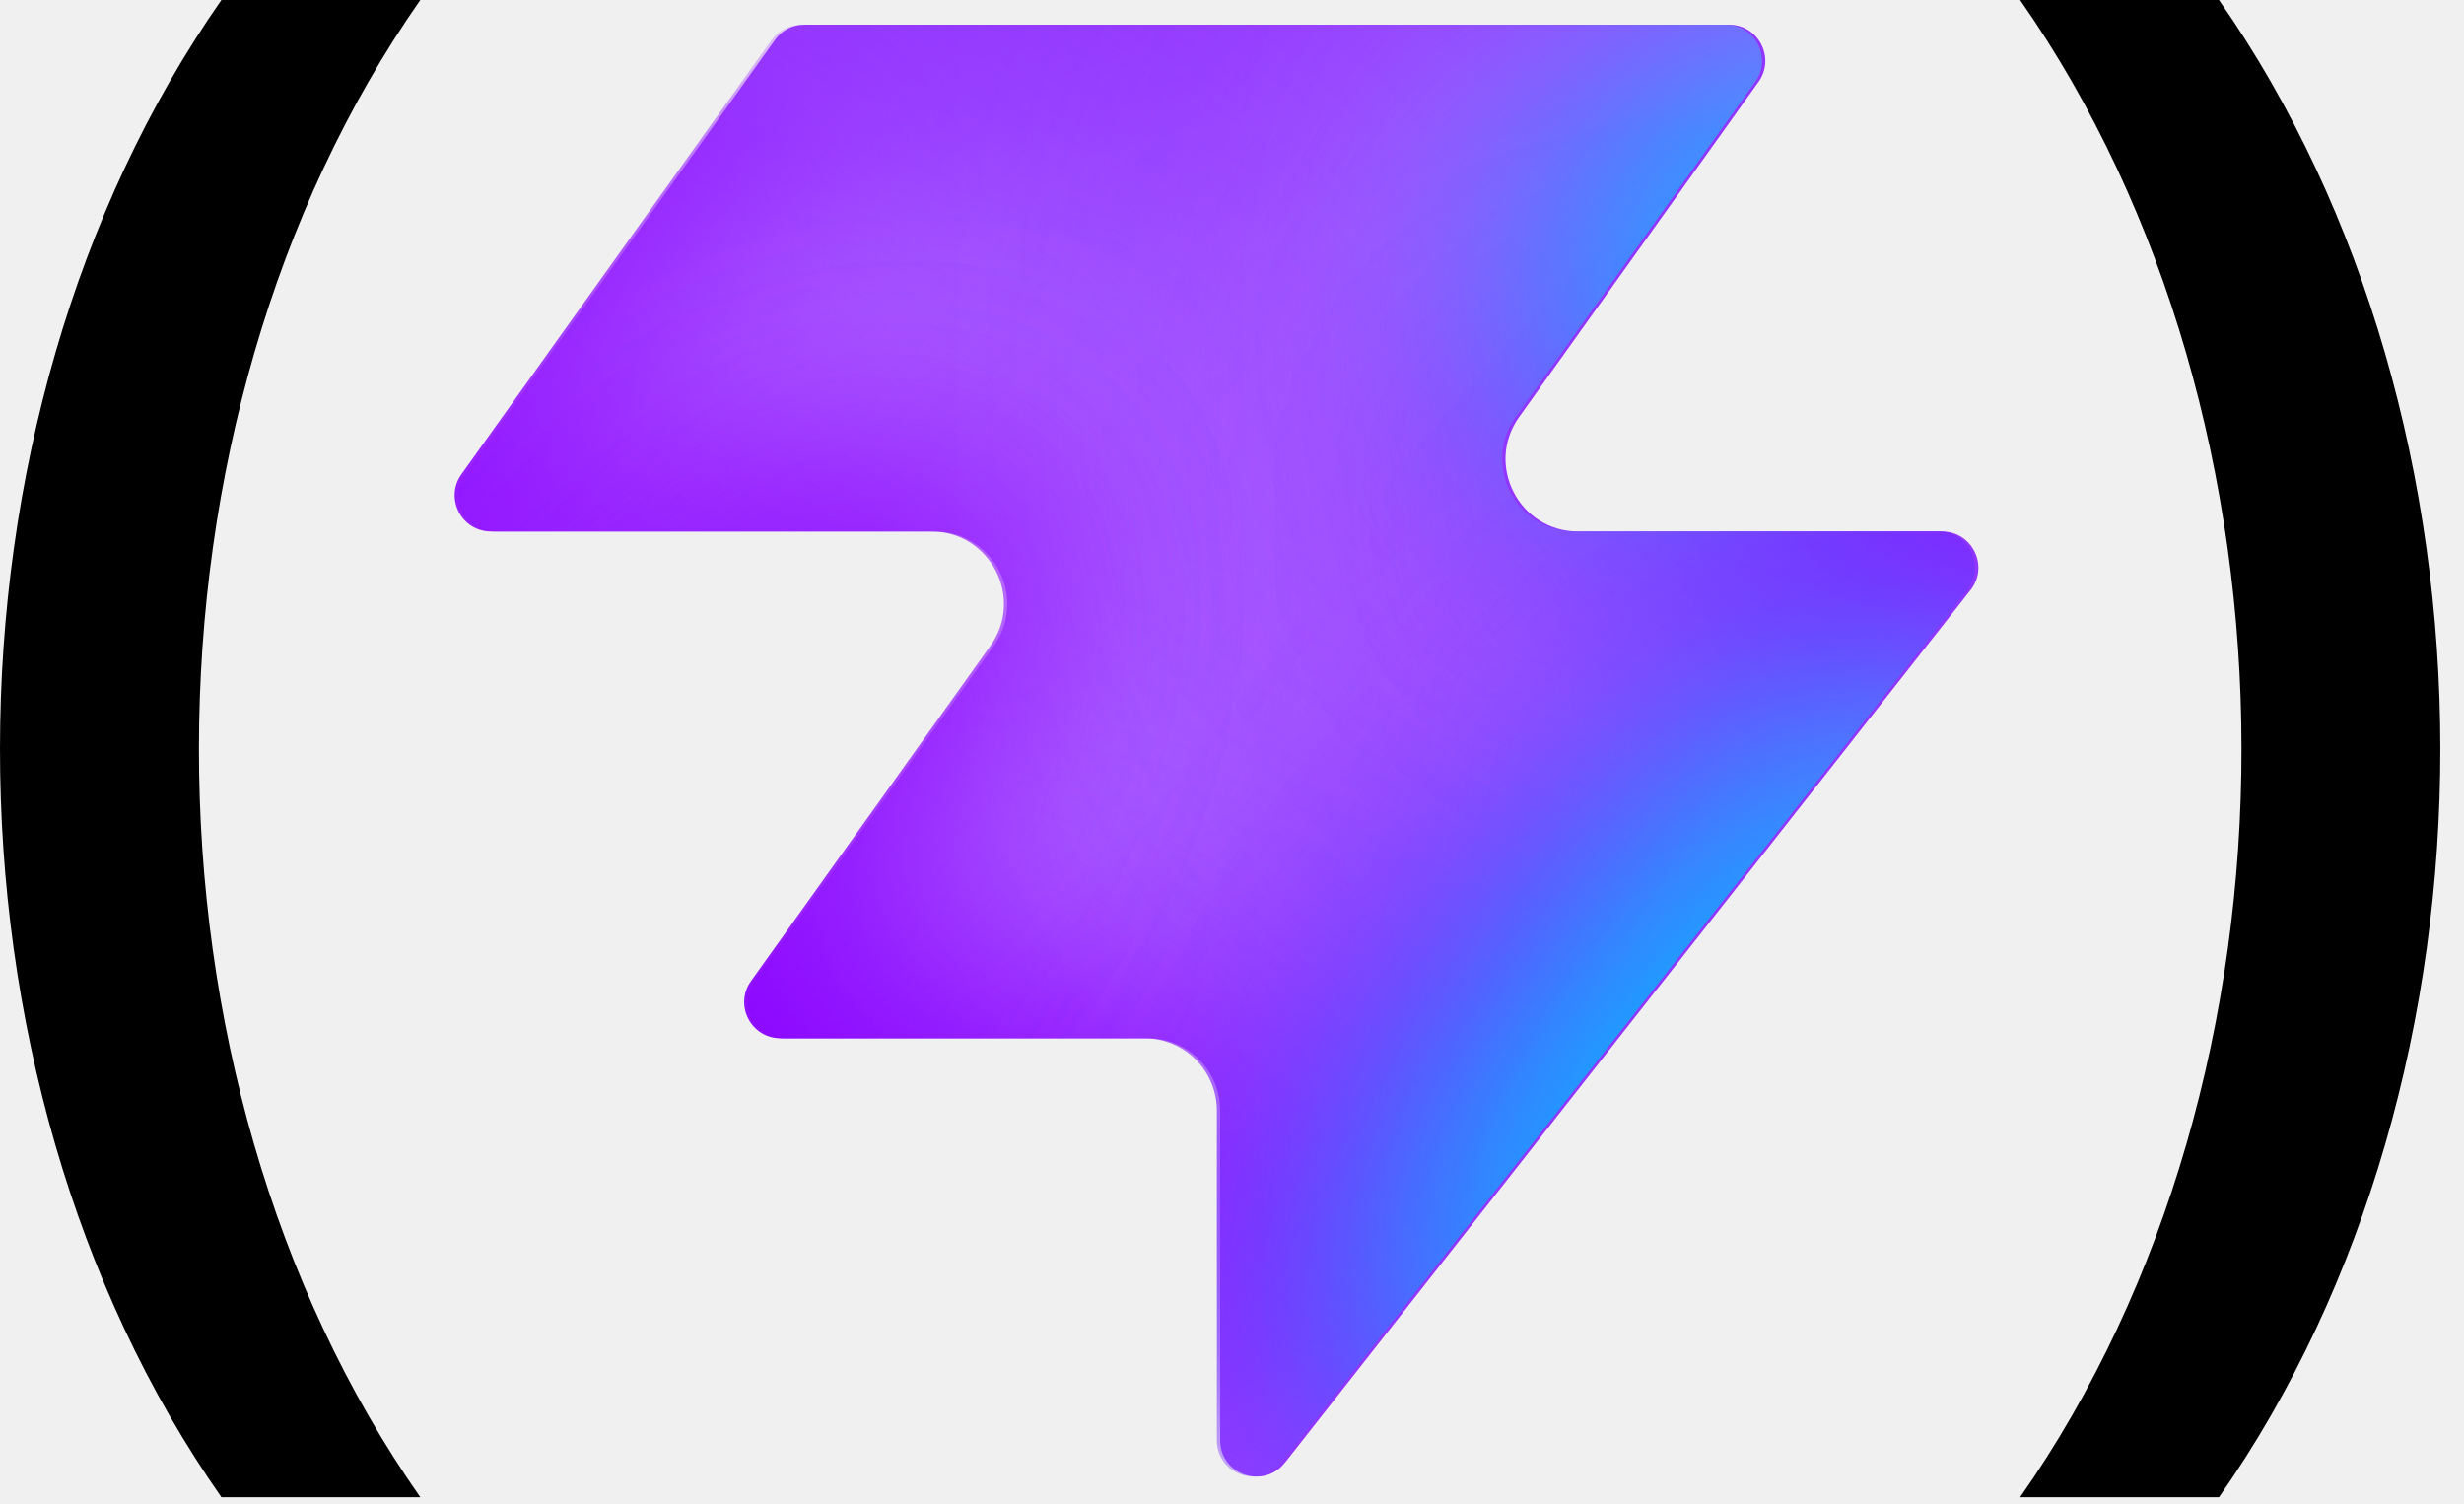
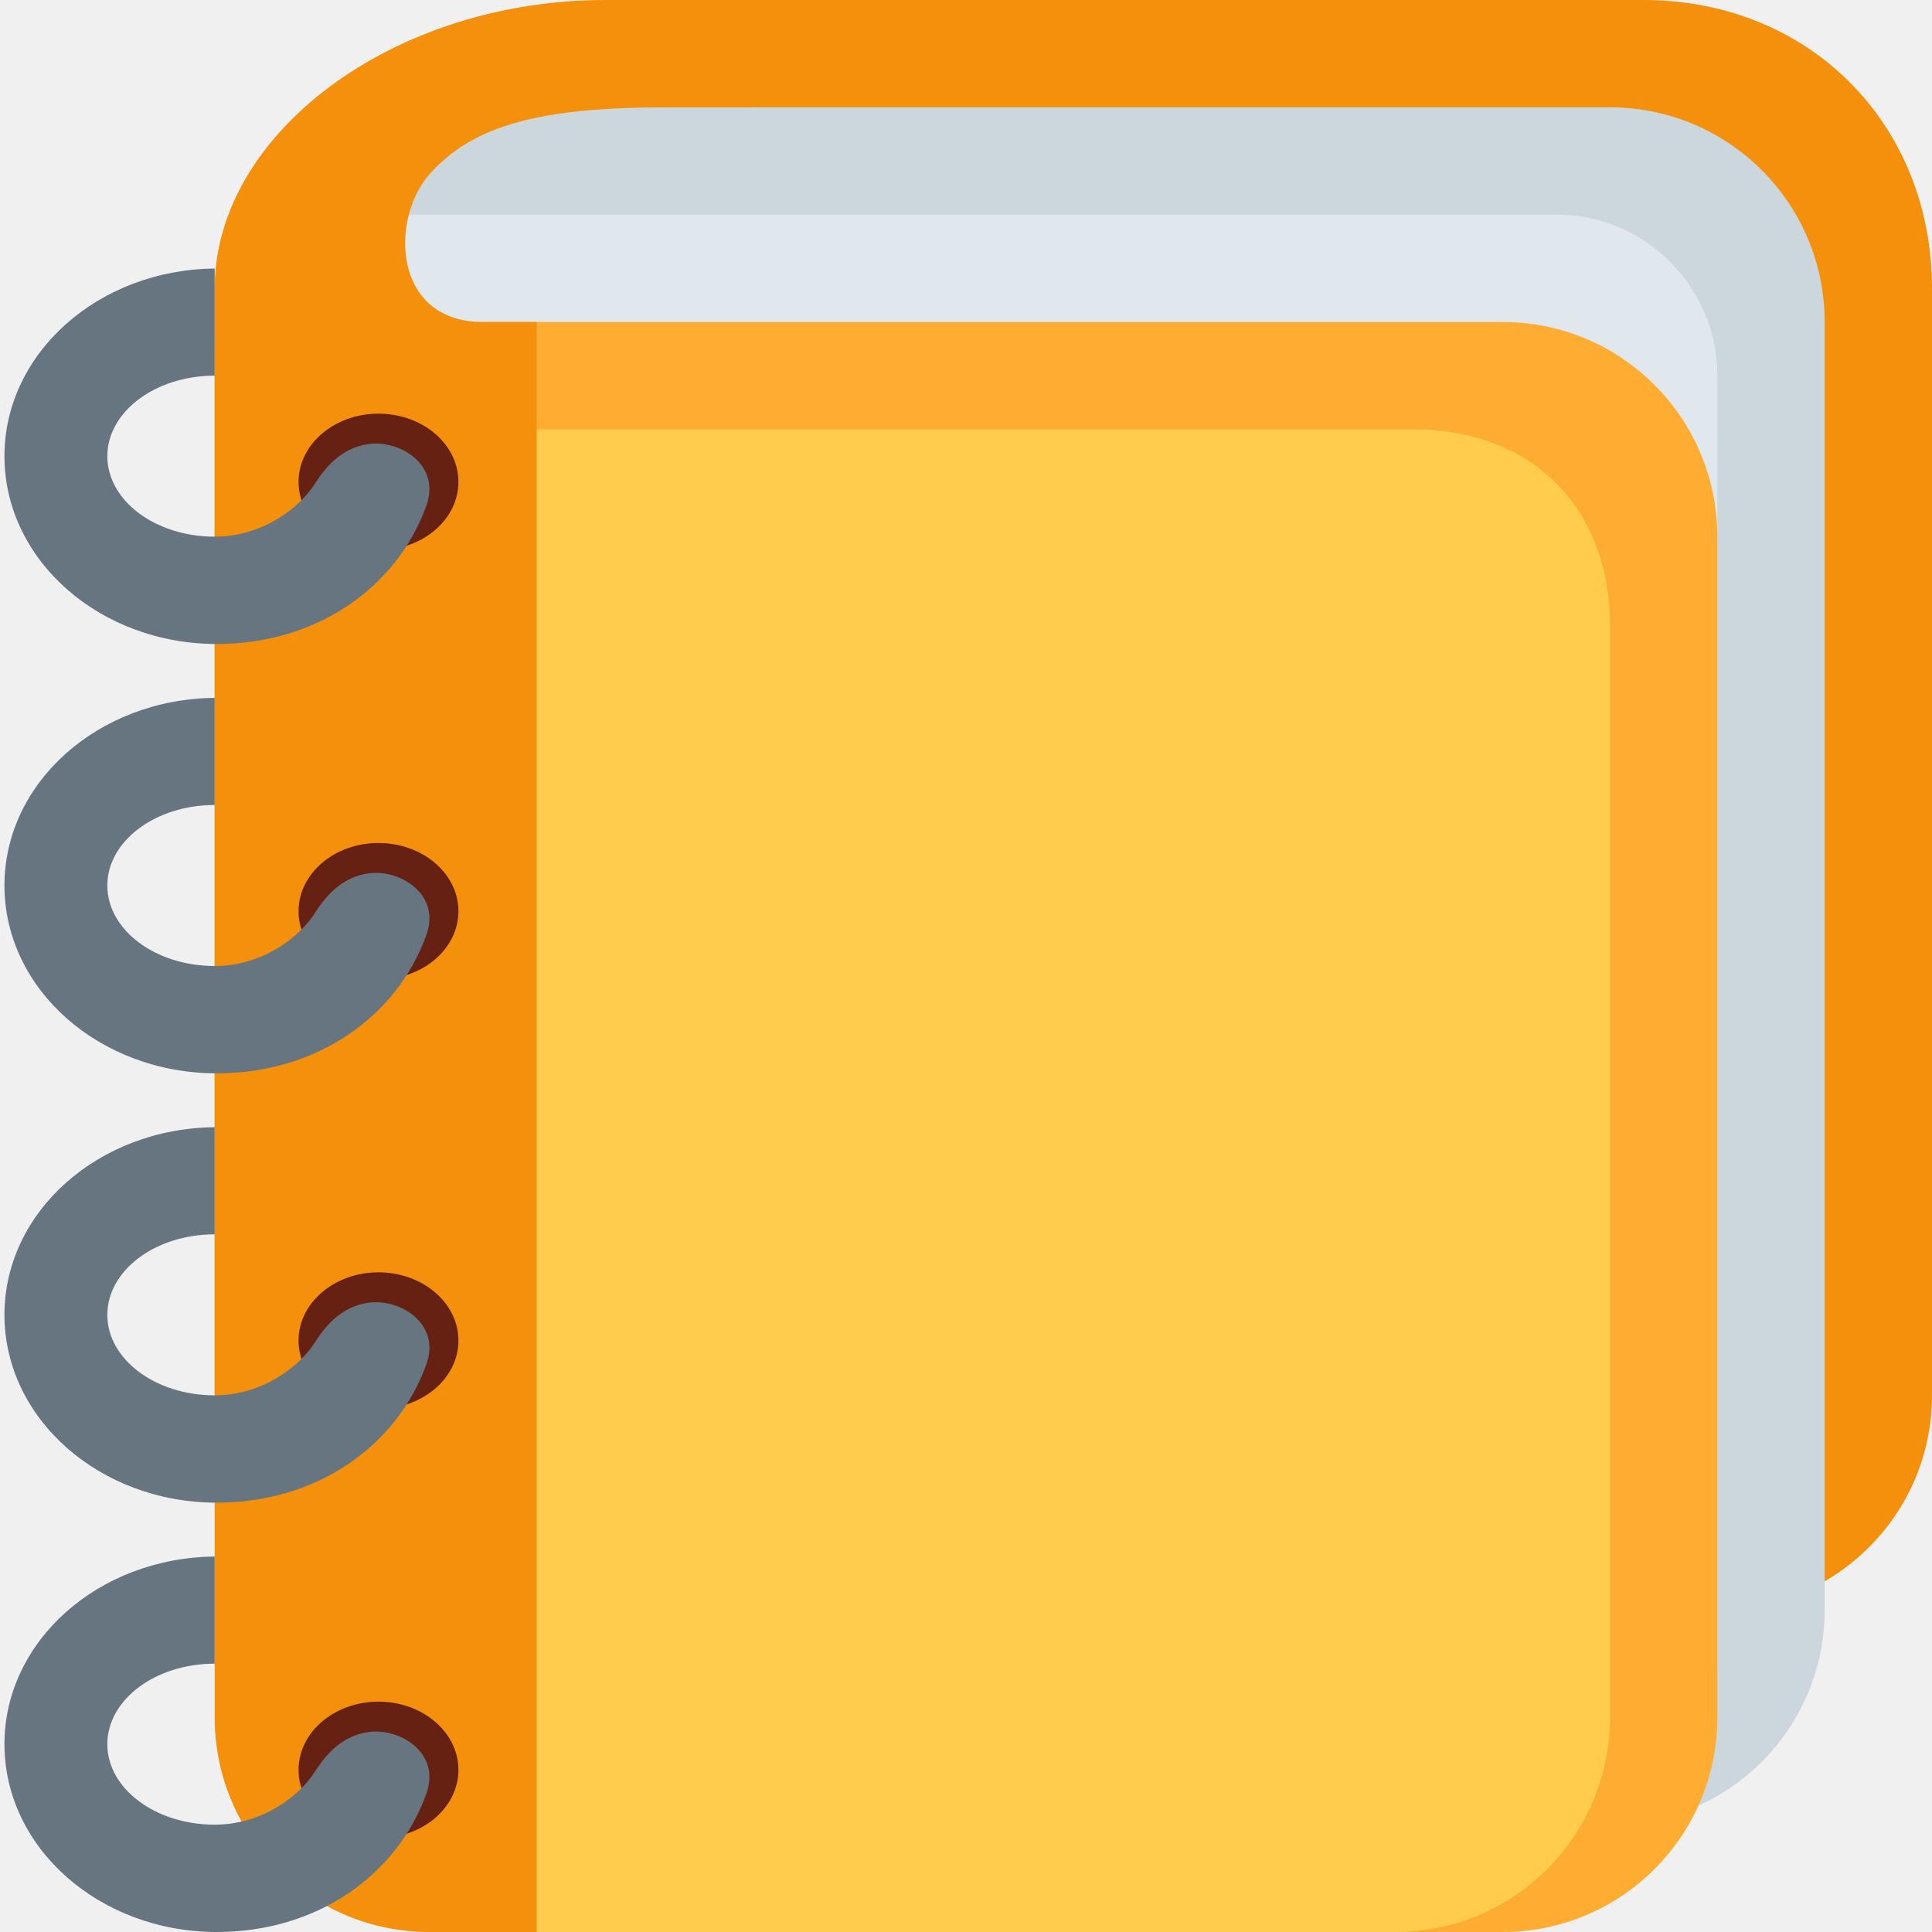
- <svg xmlns="http://www.w3.org/2000/svg" width="77" height="47" fill="none" aria-labelledby="vite-logo-title" viewBox="0 0 77 47">
-   <style>.parenthesis{fill:#000}@media (prefers-color-scheme:dark){.parenthesis{fill:#fff}}</style>
-   <path fill="#9135ff" d="M40.151 45.71c-.663.844-2.02.374-2.02-.699V34.708a2.26 2.26 0 0 0-2.262-2.262H24.493c-.92 0-1.457-1.04-.92-1.788l7.479-10.471c1.07-1.498 0-3.578-1.842-3.578H15.443c-.92 0-1.456-1.04-.92-1.788l9.696-13.576c.213-.297.556-.474.92-.474h28.894c.92 0 1.456 1.04.92 1.788l-7.48 10.472c-1.07 1.497 0 3.578 1.842 3.578h11.376c.944 0 1.474 1.087.89 1.83L40.153 45.712z" />
-   <mask id="a" width="48" height="47" x="14" y="0" maskUnits="userSpaceOnUse" style="mask-type:alpha">
-     <path fill="#000" d="M40.047 45.71c-.663.843-2.02.374-2.02-.699V34.708a2.26 2.26 0 0 0-2.262-2.262H24.389c-.92 0-1.457-1.04-.92-1.788l7.479-10.472c1.07-1.497 0-3.578-1.842-3.578H15.34c-.92 0-1.456-1.04-.92-1.788l9.696-13.575c.213-.297.556-.474.92-.474H53.93c.92 0 1.456 1.04.92 1.788L47.37 13.03c-1.07 1.498 0 3.578 1.842 3.578h11.376c.944 0 1.474 1.088.89 1.831L40.049 45.712z" />
-   </mask>
-   <g mask="url(#a)">
-     <g filter="url(#b)">
-       <ellipse cx="5.508" cy="14.704" fill="#eee6ff" rx="5.508" ry="14.704" transform="rotate(269.814 20.96 11.29)scale(-1 1)" />
-     </g>
-     <g filter="url(#c)">
-       <ellipse cx="10.399" cy="29.851" fill="#eee6ff" rx="10.399" ry="29.851" transform="rotate(89.814 -16.902 -8.275)scale(1 -1)" />
-     </g>
-     <g filter="url(#d)">
-       <ellipse cx="5.508" cy="30.487" fill="#8900ff" rx="5.508" ry="30.487" transform="rotate(89.814 -19.197 -7.127)scale(1 -1)" />
-     </g>
-     <g filter="url(#e)">
-       <ellipse cx="5.508" cy="30.599" fill="#8900ff" rx="5.508" ry="30.599" transform="rotate(89.814 -25.928 4.177)scale(1 -1)" />
-     </g>
-     <g filter="url(#f)">
-       <ellipse cx="5.508" cy="30.599" fill="#8900ff" rx="5.508" ry="30.599" transform="rotate(89.814 -25.738 5.52)scale(1 -1)" />
-     </g>
-     <g filter="url(#g)">
-       <ellipse cx="14.072" cy="22.078" fill="#eee6ff" rx="14.072" ry="22.078" transform="rotate(93.35 31.245 55.578)scale(-1 1)" />
-     </g>
-     <g filter="url(#h)">
-       <ellipse cx="3.47" cy="21.501" fill="#8900ff" rx="3.47" ry="21.501" transform="rotate(89.009 35.419 55.202)scale(-1 1)" />
-     </g>
-     <g filter="url(#i)">
-       <ellipse cx="3.47" cy="21.501" fill="#8900ff" rx="3.47" ry="21.501" transform="rotate(89.009 35.419 55.202)scale(-1 1)" />
-     </g>
-     <g filter="url(#j)">
-       <ellipse cx="14.592" cy="9.743" fill="#8900ff" rx="4.407" ry="29.108" transform="rotate(39.51 14.592 9.743)" />
-     </g>
-     <g filter="url(#k)">
-       <ellipse cx="61.728" cy="-5.321" fill="#8900ff" rx="4.407" ry="29.108" transform="rotate(37.892 61.728 -5.32)" />
-     </g>
-     <g filter="url(#l)">
-       <ellipse cx="55.618" cy="7.104" fill="#00c2ff" rx="5.971" ry="9.665" transform="rotate(37.892 55.618 7.104)" />
-     </g>
-     <g filter="url(#m)">
-       <ellipse cx="12.326" cy="39.103" fill="#8900ff" rx="4.407" ry="29.108" transform="rotate(37.892 12.326 39.103)" />
-     </g>
-     <g filter="url(#n)">
-       <ellipse cx="12.326" cy="39.103" fill="#8900ff" rx="4.407" ry="29.108" transform="rotate(37.892 12.326 39.103)" />
-     </g>
-     <g filter="url(#o)">
-       <ellipse cx="49.857" cy="30.678" fill="#8900ff" rx="4.407" ry="29.108" transform="rotate(37.892 49.857 30.678)" />
-     </g>
-     <g filter="url(#p)">
-       <ellipse cx="52.623" cy="33.171" fill="#00c2ff" rx="5.971" ry="15.297" transform="rotate(37.892 52.623 33.17)" />
-     </g>
-   </g>
-   <path d="M6.919 0c-9.198 13.166-9.252 33.575 0 46.789h6.215c-9.25-13.214-9.196-33.623 0-46.789zm62.424 0h-6.215c9.198 13.166 9.252 33.575 0 46.789h6.215c9.25-13.214 9.196-33.623 0-46.789" class="parenthesis" />
-   <defs>
-     <filter id="b" width="60.045" height="41.654" x="-5.564" y="16.92" color-interpolation-filters="sRGB" filterUnits="userSpaceOnUse">
-       <feFlood flood-opacity="0" result="BackgroundImageFix" />
-       <feBlend in="SourceGraphic" in2="BackgroundImageFix" result="shape" />
-       <feGaussianBlur result="effect1_foregroundBlur_2002_17286" stdDeviation="7.659" />
-     </filter>
-     <filter id="c" width="90.34" height="51.437" x="-40.407" y="-6.762" color-interpolation-filters="sRGB" filterUnits="userSpaceOnUse">
-       <feFlood flood-opacity="0" result="BackgroundImageFix" />
-       <feBlend in="SourceGraphic" in2="BackgroundImageFix" result="shape" />
-       <feGaussianBlur result="effect1_foregroundBlur_2002_17286" stdDeviation="7.659" />
-     </filter>
-     <filter id="d" width="79.355" height="29.4" x="-35.435" y="2.801" color-interpolation-filters="sRGB" filterUnits="userSpaceOnUse">
-       <feFlood flood-opacity="0" result="BackgroundImageFix" />
-       <feBlend in="SourceGraphic" in2="BackgroundImageFix" result="shape" />
-       <feGaussianBlur result="effect1_foregroundBlur_2002_17286" stdDeviation="4.596" />
-     </filter>
-     <filter id="e" width="79.579" height="29.4" x="-30.84" y="20.8" color-interpolation-filters="sRGB" filterUnits="userSpaceOnUse">
-       <feFlood flood-opacity="0" result="BackgroundImageFix" />
-       <feBlend in="SourceGraphic" in2="BackgroundImageFix" result="shape" />
-       <feGaussianBlur result="effect1_foregroundBlur_2002_17286" stdDeviation="4.596" />
-     </filter>
-     <filter id="f" width="79.579" height="29.4" x="-29.307" y="21.949" color-interpolation-filters="sRGB" filterUnits="userSpaceOnUse">
-       <feFlood flood-opacity="0" result="BackgroundImageFix" />
-       <feBlend in="SourceGraphic" in2="BackgroundImageFix" result="shape" />
-       <feGaussianBlur result="effect1_foregroundBlur_2002_17286" stdDeviation="4.596" />
-     </filter>
-     <filter id="g" width="74.749" height="58.852" x="29.961" y="-17.13" color-interpolation-filters="sRGB" filterUnits="userSpaceOnUse">
-       <feFlood flood-opacity="0" result="BackgroundImageFix" />
-       <feBlend in="SourceGraphic" in2="BackgroundImageFix" result="shape" />
-       <feGaussianBlur result="effect1_foregroundBlur_2002_17286" stdDeviation="7.659" />
-     </filter>
-     <filter id="h" width="61.377" height="25.362" x="37.754" y="3.055" color-interpolation-filters="sRGB" filterUnits="userSpaceOnUse">
-       <feFlood flood-opacity="0" result="BackgroundImageFix" />
-       <feBlend in="SourceGraphic" in2="BackgroundImageFix" result="shape" />
-       <feGaussianBlur result="effect1_foregroundBlur_2002_17286" stdDeviation="4.596" />
-     </filter>
-     <filter id="i" width="61.377" height="25.362" x="37.754" y="3.055" color-interpolation-filters="sRGB" filterUnits="userSpaceOnUse">
-       <feFlood flood-opacity="0" result="BackgroundImageFix" />
-       <feBlend in="SourceGraphic" in2="BackgroundImageFix" result="shape" />
-       <feGaussianBlur result="effect1_foregroundBlur_2002_17286" stdDeviation="4.596" />
-     </filter>
-     <filter id="j" width="56.045" height="63.649" x="-13.43" y="-22.082" color-interpolation-filters="sRGB" filterUnits="userSpaceOnUse">
-       <feFlood flood-opacity="0" result="BackgroundImageFix" />
-       <feBlend in="SourceGraphic" in2="BackgroundImageFix" result="shape" />
-       <feGaussianBlur result="effect1_foregroundBlur_2002_17286" stdDeviation="4.596" />
-     </filter>
-     <filter id="k" width="54.814" height="64.646" x="34.321" y="-37.644" color-interpolation-filters="sRGB" filterUnits="userSpaceOnUse">
-       <feFlood flood-opacity="0" result="BackgroundImageFix" />
-       <feBlend in="SourceGraphic" in2="BackgroundImageFix" result="shape" />
-       <feGaussianBlur result="effect1_foregroundBlur_2002_17286" stdDeviation="4.596" />
-     </filter>
-     <filter id="l" width="33.541" height="35.313" x="38.847" y="-10.552" color-interpolation-filters="sRGB" filterUnits="userSpaceOnUse">
-       <feFlood flood-opacity="0" result="BackgroundImageFix" />
-       <feBlend in="SourceGraphic" in2="BackgroundImageFix" result="shape" />
-       <feGaussianBlur result="effect1_foregroundBlur_2002_17286" stdDeviation="4.596" />
-     </filter>
-     <filter id="m" width="54.814" height="64.646" x="-15.081" y="6.78" color-interpolation-filters="sRGB" filterUnits="userSpaceOnUse">
-       <feFlood flood-opacity="0" result="BackgroundImageFix" />
-       <feBlend in="SourceGraphic" in2="BackgroundImageFix" result="shape" />
-       <feGaussianBlur result="effect1_foregroundBlur_2002_17286" stdDeviation="4.596" />
-     </filter>
-     <filter id="n" width="54.814" height="64.646" x="-15.081" y="6.78" color-interpolation-filters="sRGB" filterUnits="userSpaceOnUse">
-       <feFlood flood-opacity="0" result="BackgroundImageFix" />
-       <feBlend in="SourceGraphic" in2="BackgroundImageFix" result="shape" />
-       <feGaussianBlur result="effect1_foregroundBlur_2002_17286" stdDeviation="4.596" />
-     </filter>
-     <filter id="o" width="54.814" height="64.646" x="22.45" y="-1.645" color-interpolation-filters="sRGB" filterUnits="userSpaceOnUse">
-       <feFlood flood-opacity="0" result="BackgroundImageFix" />
-       <feBlend in="SourceGraphic" in2="BackgroundImageFix" result="shape" />
-       <feGaussianBlur result="effect1_foregroundBlur_2002_17286" stdDeviation="4.596" />
-     </filter>
-     <filter id="p" width="39.409" height="43.623" x="32.919" y="11.36" color-interpolation-filters="sRGB" filterUnits="userSpaceOnUse">
-       <feFlood flood-opacity="0" result="BackgroundImageFix" />
-       <feBlend in="SourceGraphic" in2="BackgroundImageFix" result="shape" />
-       <feGaussianBlur result="effect1_foregroundBlur_2002_17286" stdDeviation="4.596" />
-     </filter>
-   </defs>
+ <svg xmlns="http://www.w3.org/2000/svg" width="800px" height="800px" viewBox="0 0 36 36" aria-hidden="true" role="img" class="iconify iconify--twemoji" preserveAspectRatio="xMidYMid meet">
+   <path fill="#F4900C" d="M36 26a4 4 0 0 1-4 4H8a4 4 0 0 1-4-4V6.313C4 4.104 9.791 0 12 0h18.625C33.719 0 36 2.312 36 5.375V26z" />
+   <path fill="#CCD6DD" d="M34 30a4 4 0 0 1-4 4H10a4 4 0 0 1-4-4V6c0-4.119-.021-4 5-4h19a4 4 0 0 1 4 4v24z" />
+   <path fill="#E1E8ED" d="M32 31a3 3 0 0 1-3 3H7a3 3 0 0 1-3-3V7a3 3 0 0 1 3-3h22a3 3 0 0 1 3 3v24z" />
+   <path fill="#FFAC33" d="M32 32a4 4 0 0 1-4 4H9a4 4 0 0 1-4-4V10a4 4 0 0 1 4-4h19a4 4 0 0 1 4 4v22z" />
+   <path fill="#FFCC4D" d="M30 32a4 4 0 0 1-4 4H9a4 4 0 0 1-4-4V12a4 4 0 0 1 4-4h17.335C28.544 8 30 9.456 30 11.665V32z" />
+   <path fill="#F4900C" d="M9 6C7.312 6 7.269 4.078 8 3.25C8.832 2.309 10.125 2 12.438 2H14V0h-2.719C7.312 0 4 2.5 4 5.375V32a4 4 0 0 0 4 4h2V6H9z" />
+   <path fill="#662113" d="M8.542 32.979c0 .702-.667 1.271-1.49 1.271c-.822 0-1.489-.569-1.489-1.271c0-.701.667-1.271 1.489-1.271c.823 0 1.49.569 1.49 1.271z" />
+   <path fill="#66757F" d="M6.894 32.271c-.48.055-.792.375-1.017.729c-.307.485-1.007 1-1.877 1c-1.104 0-2-.671-2-1.5S2.896 31 4 31v-1.996C1.833 29.025.083 30.579.083 32.5c0 1.934 1.772 3.5 3.958 3.5c1.854 0 3.347-1.045 3.901-2.569c.277-.759-.469-1.224-1.048-1.16z" />
+   <path fill="#662113" d="M8.542 24.979c0 .702-.667 1.271-1.49 1.271c-.822 0-1.489-.569-1.489-1.271c0-.701.667-1.271 1.489-1.271c.823 0 1.49.569 1.49 1.271z" />
+   <path fill="#66757F" d="M6.894 24.271c-.48.055-.792.375-1.017.729c-.307.485-1.007 1-1.877 1c-1.104 0-2-.671-2-1.5S2.896 23 4 23v-1.996C1.833 21.025.083 22.579.083 24.5c0 1.934 1.772 3.5 3.958 3.5c1.854 0 3.347-1.045 3.901-2.569c.277-.759-.469-1.224-1.048-1.16z" />
+   <path fill="#662113" d="M8.542 16.979c0 .702-.667 1.271-1.49 1.271c-.822 0-1.489-.569-1.489-1.271c0-.701.667-1.271 1.489-1.271c.823 0 1.49.569 1.49 1.271z" />
+   <path fill="#66757F" d="M6.894 16.271c-.48.055-.792.375-1.017.729c-.307.485-1.007 1-1.877 1c-1.104 0-2-.671-2-1.5S2.896 15 4 15v-1.996C1.833 13.025.083 14.579.083 16.5c0 1.934 1.772 3.5 3.958 3.5c1.854 0 3.347-1.045 3.901-2.569c.277-.759-.469-1.224-1.048-1.16z" />
+   <path fill="#662113" d="M8.542 8.979c0 .702-.667 1.271-1.49 1.271c-.822 0-1.489-.569-1.489-1.271c0-.701.667-1.271 1.489-1.271c.823 0 1.49.569 1.49 1.271z" />
+   <path fill="#66757F" d="M6.894 8.271c-.48.055-.792.375-1.017.729C5.57 9.485 4.87 10 4 10c-1.104 0-2-.671-2-1.5S2.896 7 4 7V5.004C1.834 5.024.083 6.579.083 8.5c0 1.934 1.772 3.5 3.958 3.5c1.854 0 3.347-1.045 3.901-2.569c.277-.759-.469-1.224-1.048-1.16z" />
</svg>
